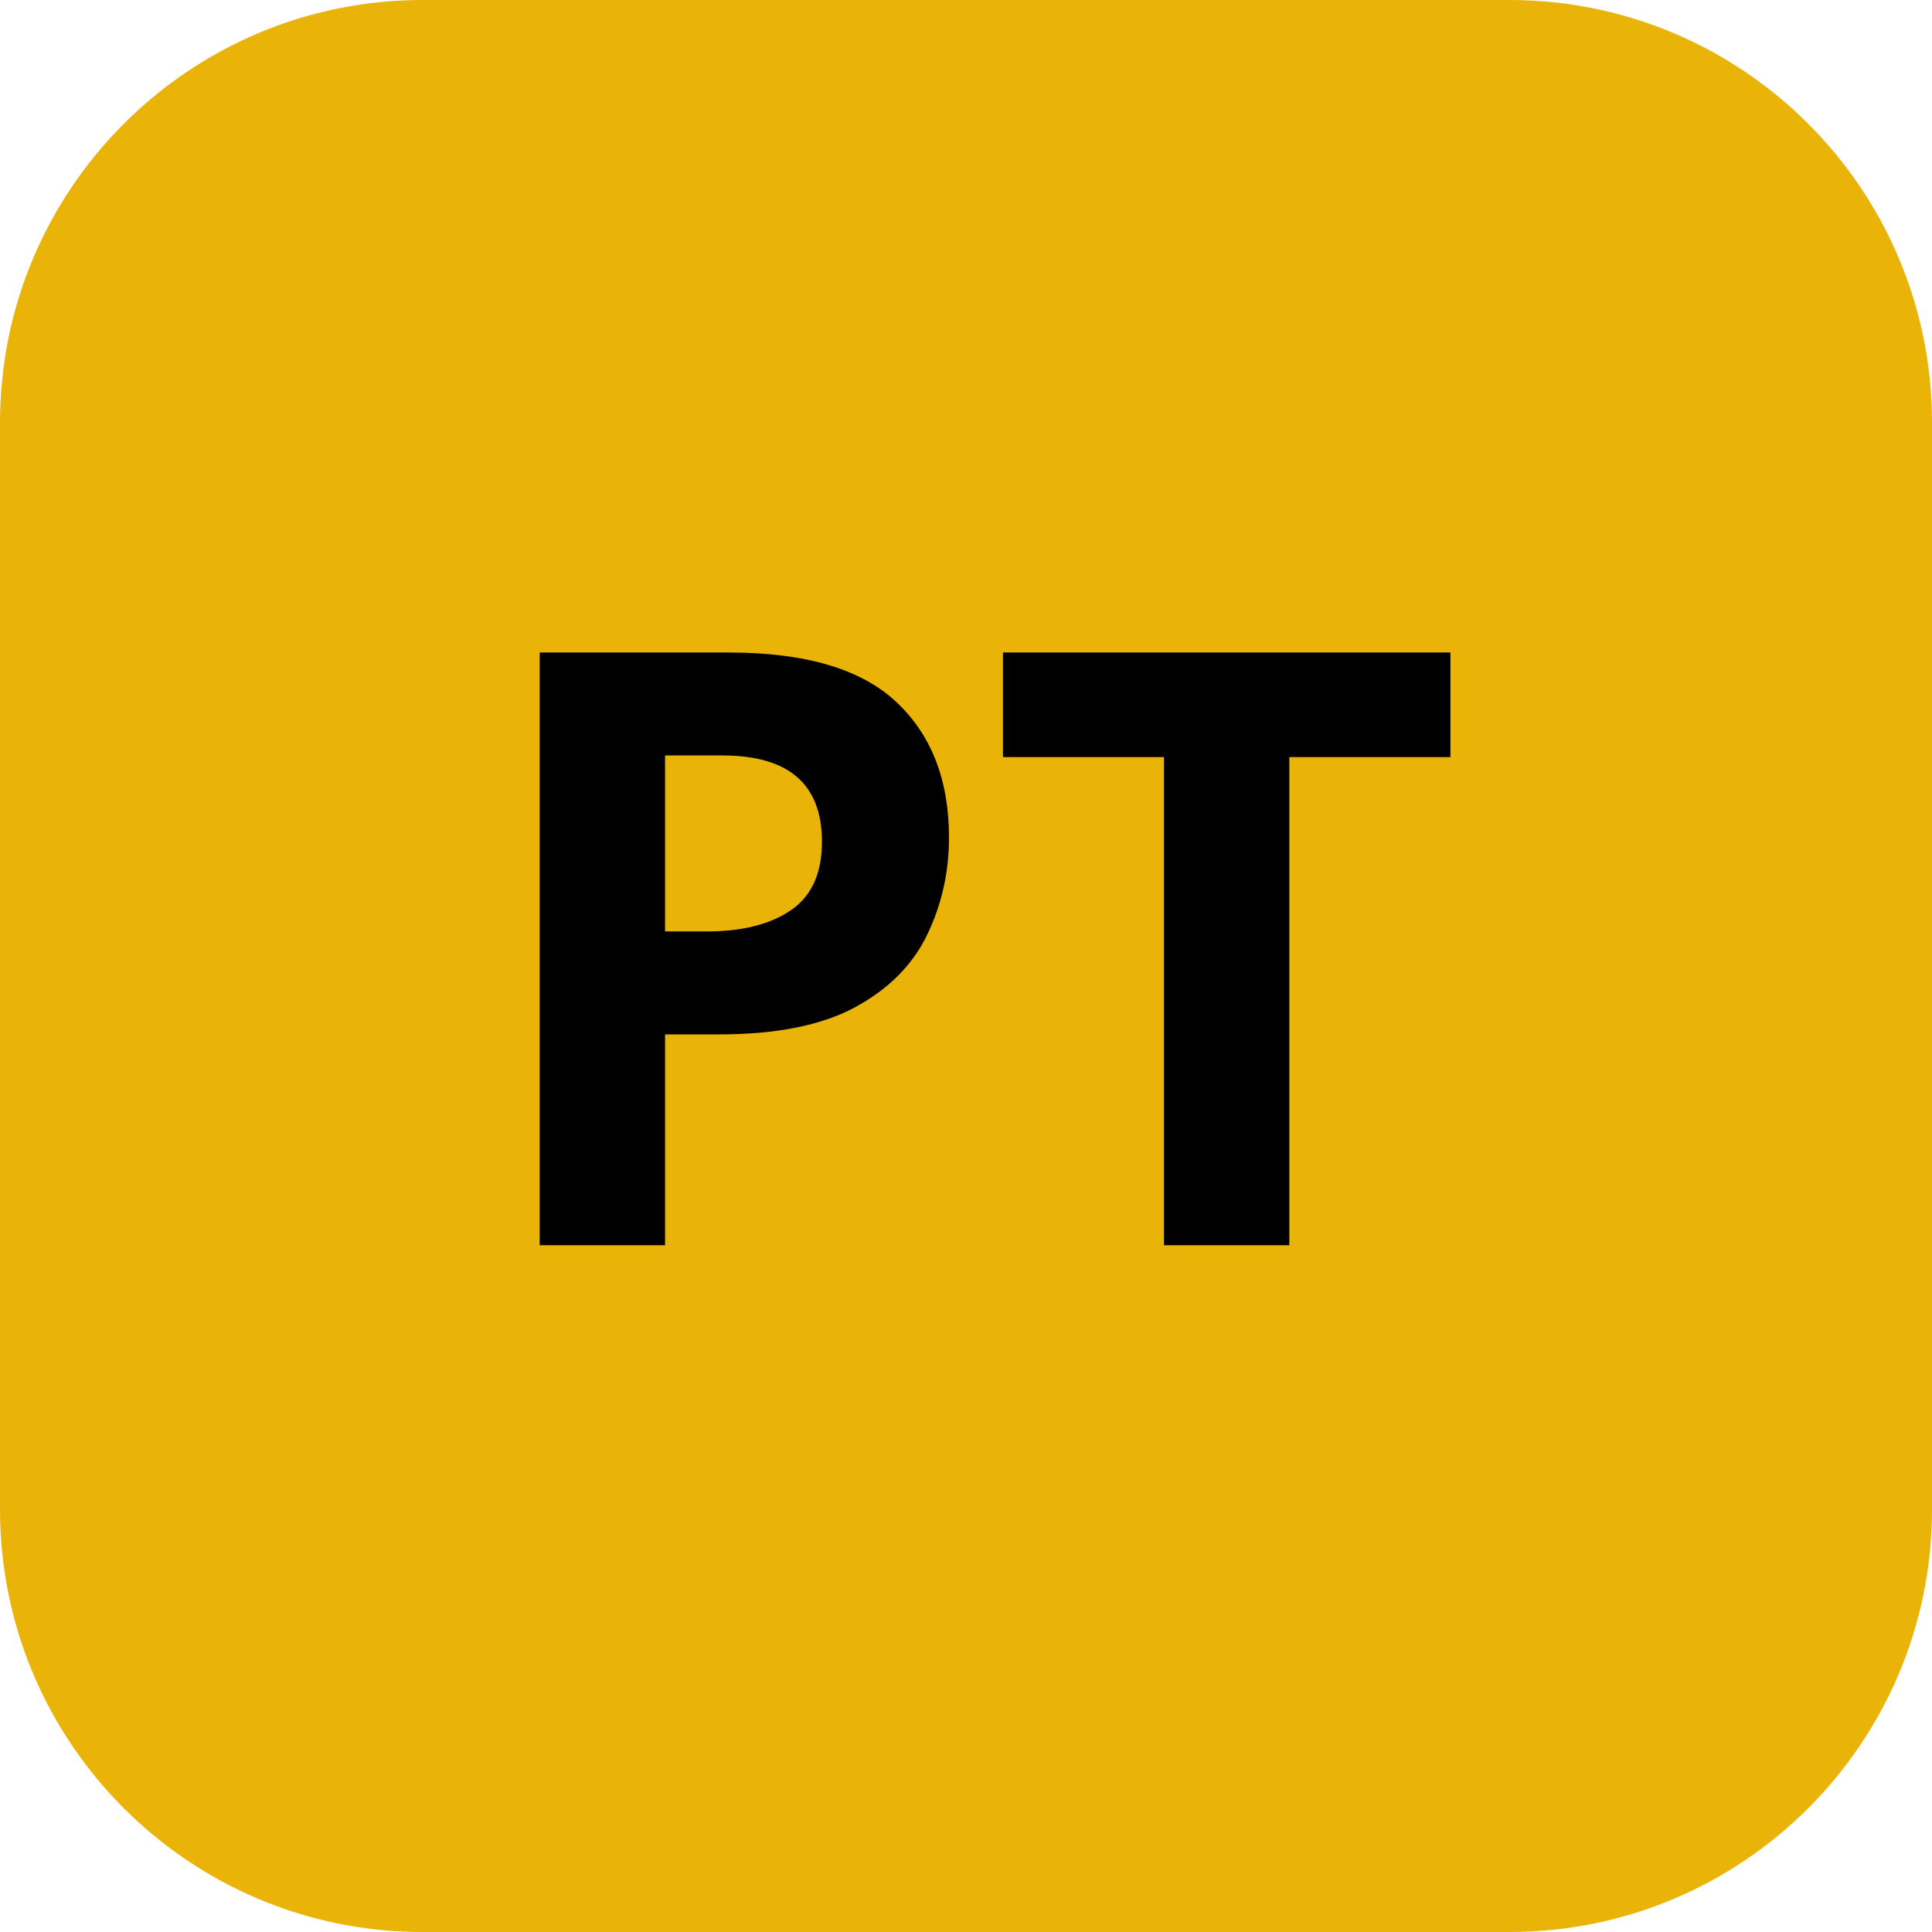
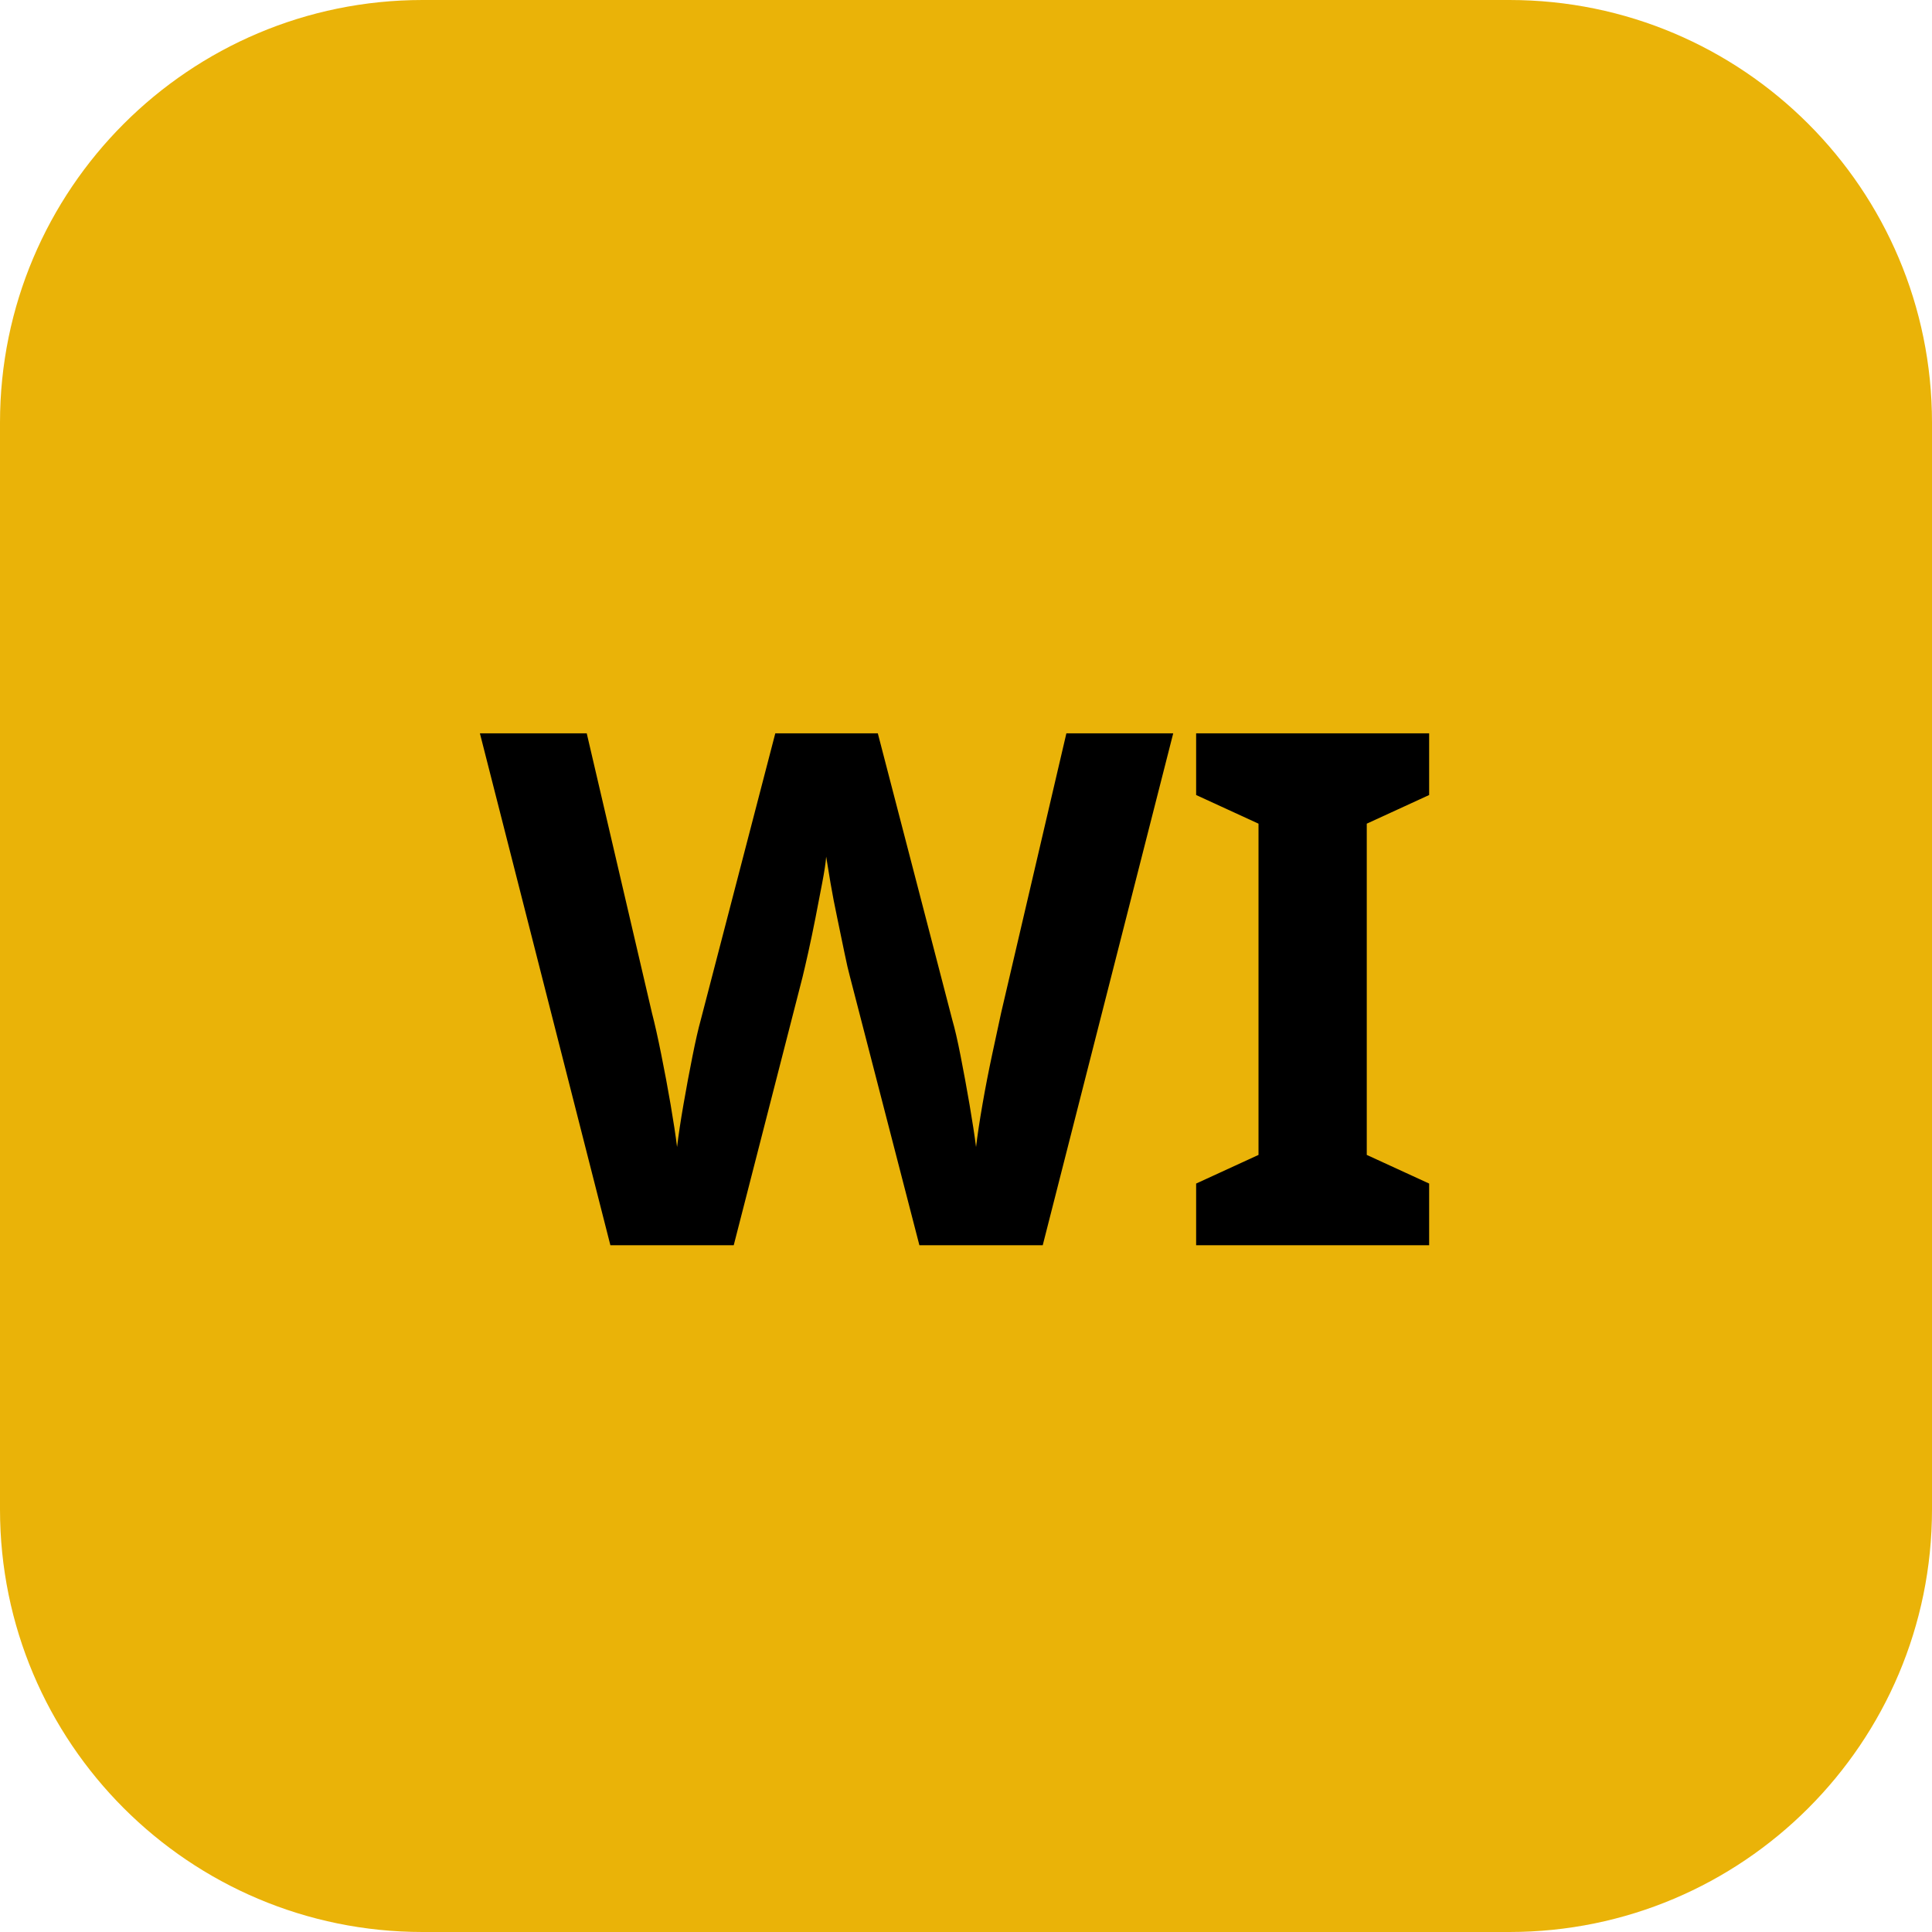
<svg xmlns="http://www.w3.org/2000/svg" viewBox="0 0 512 512">
  <rect width="512" height="512" rx="112" fill="#eab308" />
-   <text x="256" y="330" font-family="Arial Black, sans-serif" font-size="220" font-weight="900" text-anchor="middle" fill="#000">PT</text>
+   <text x="256" y="330" font-family="Arial Black, sans-serif" font-size="190" font-weight="900" text-anchor="middle" fill="#000">WI</text>
</svg>
